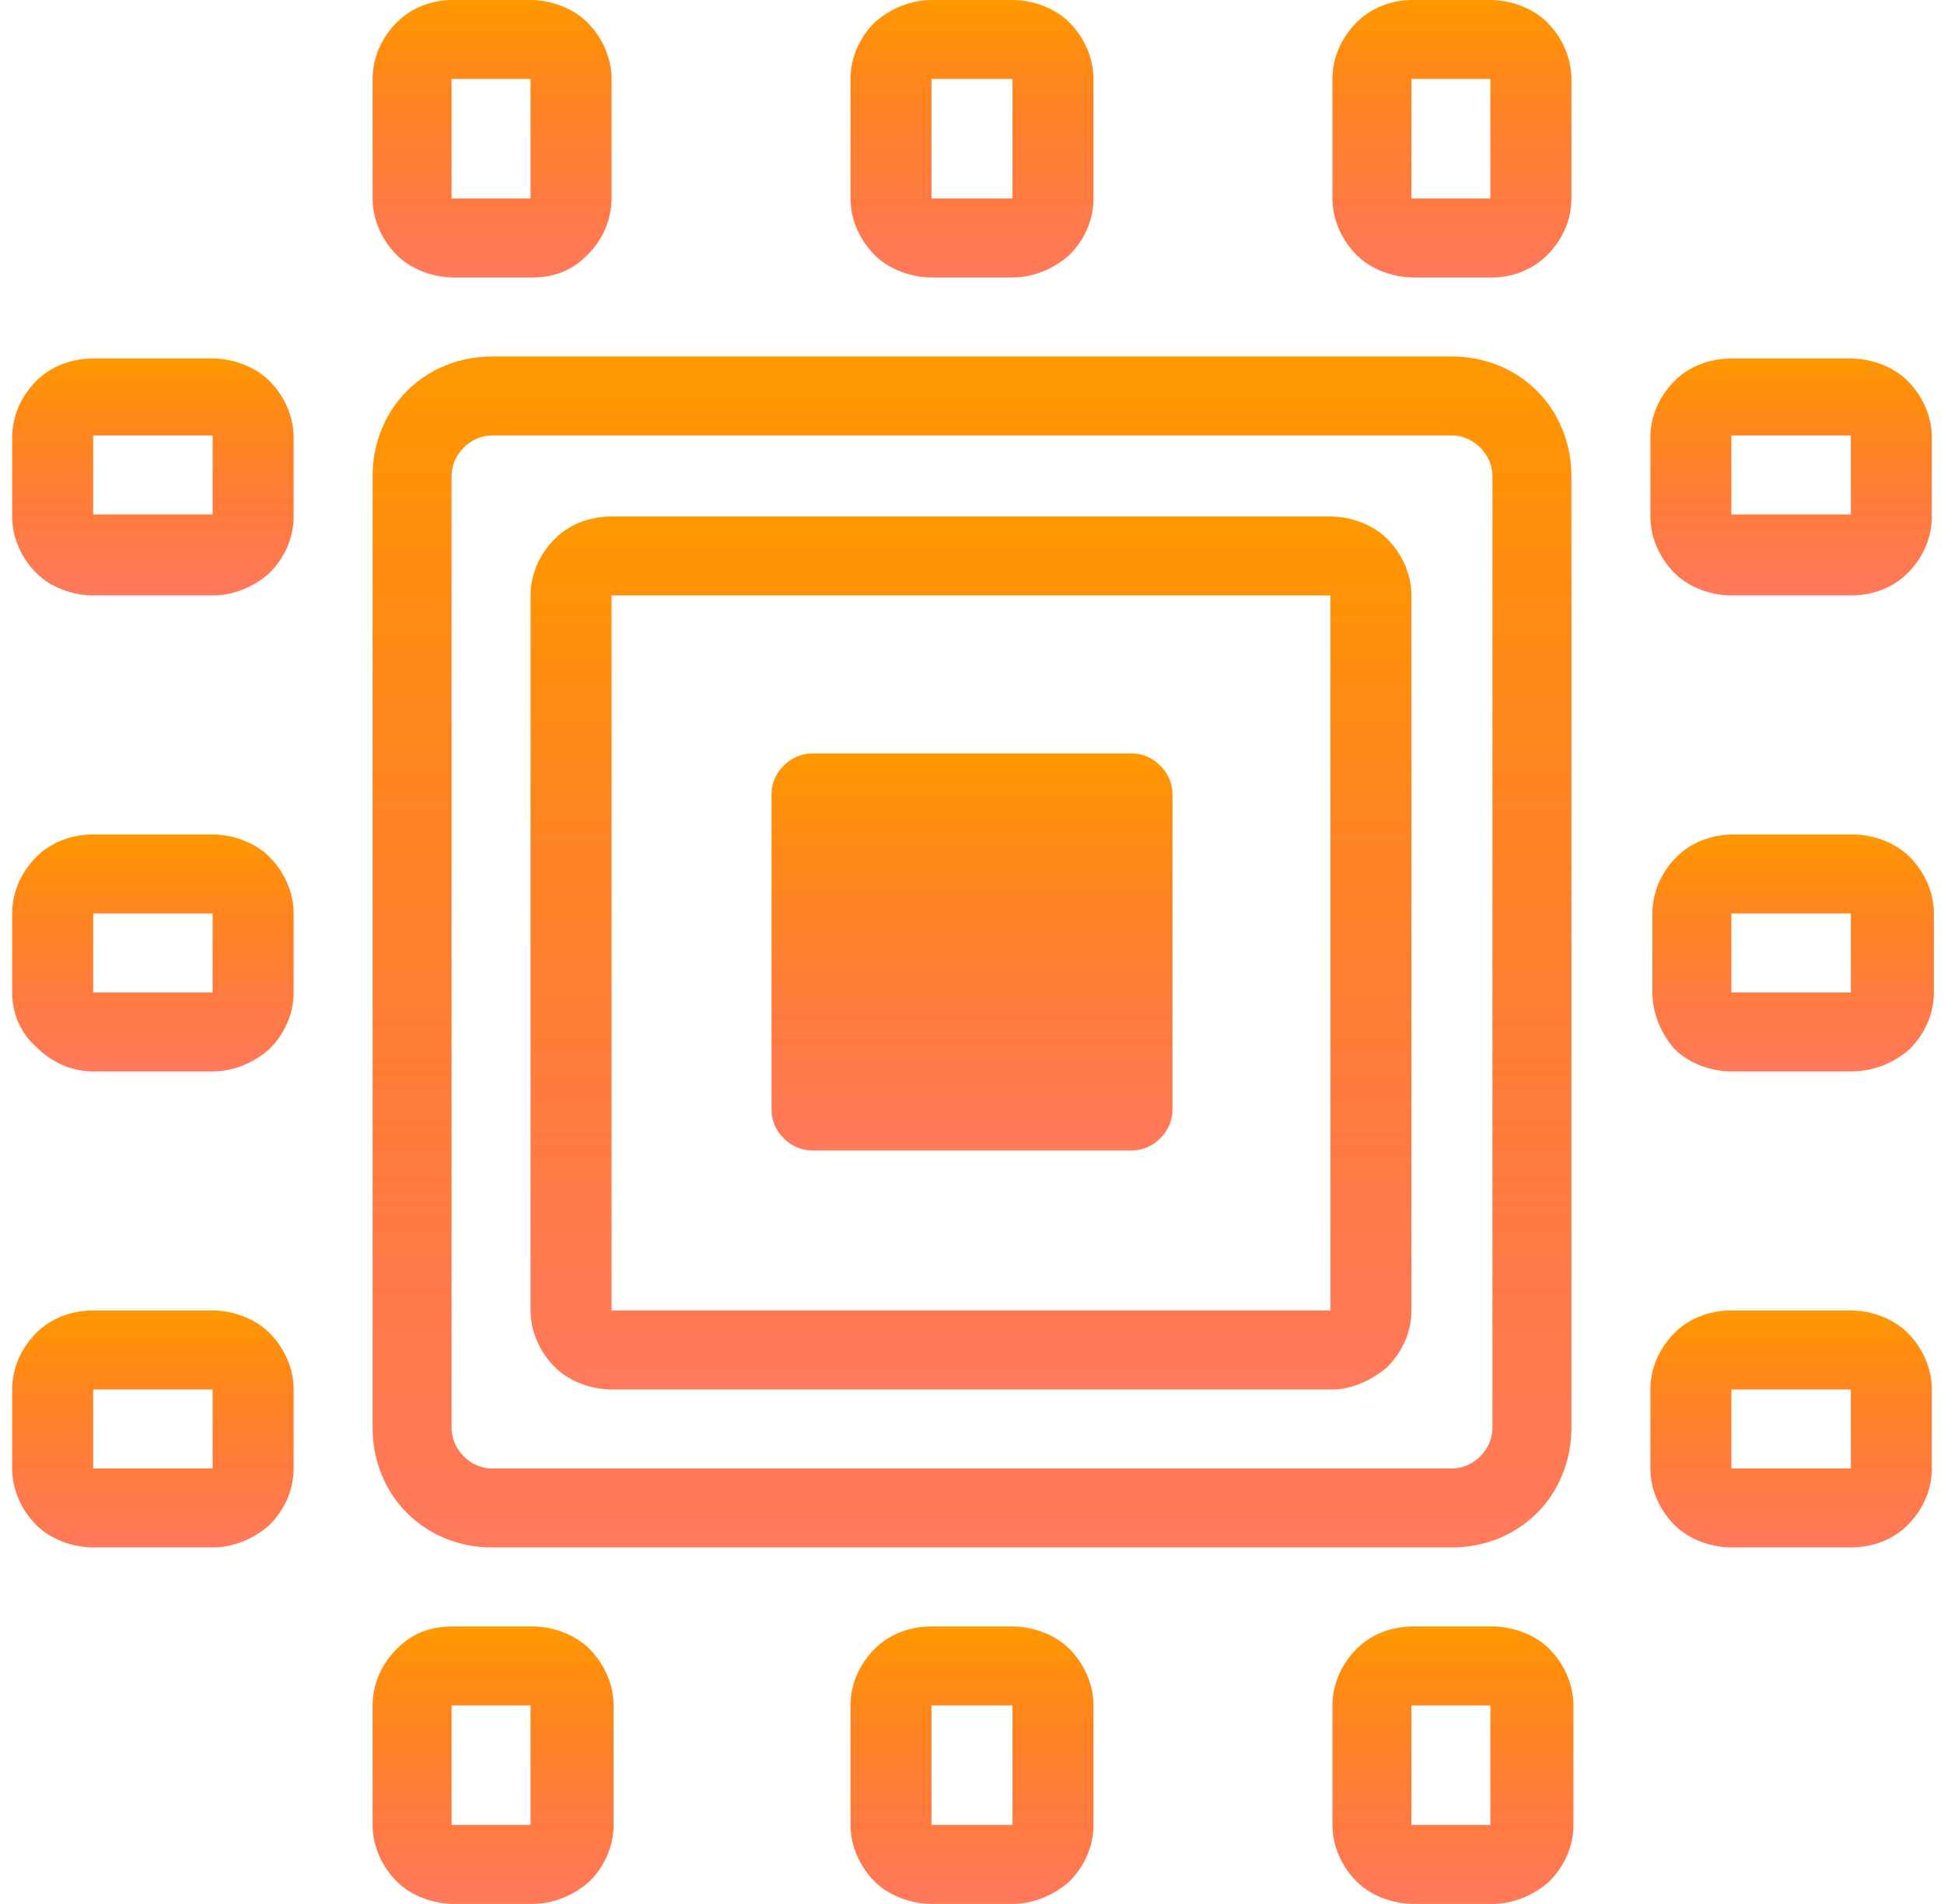
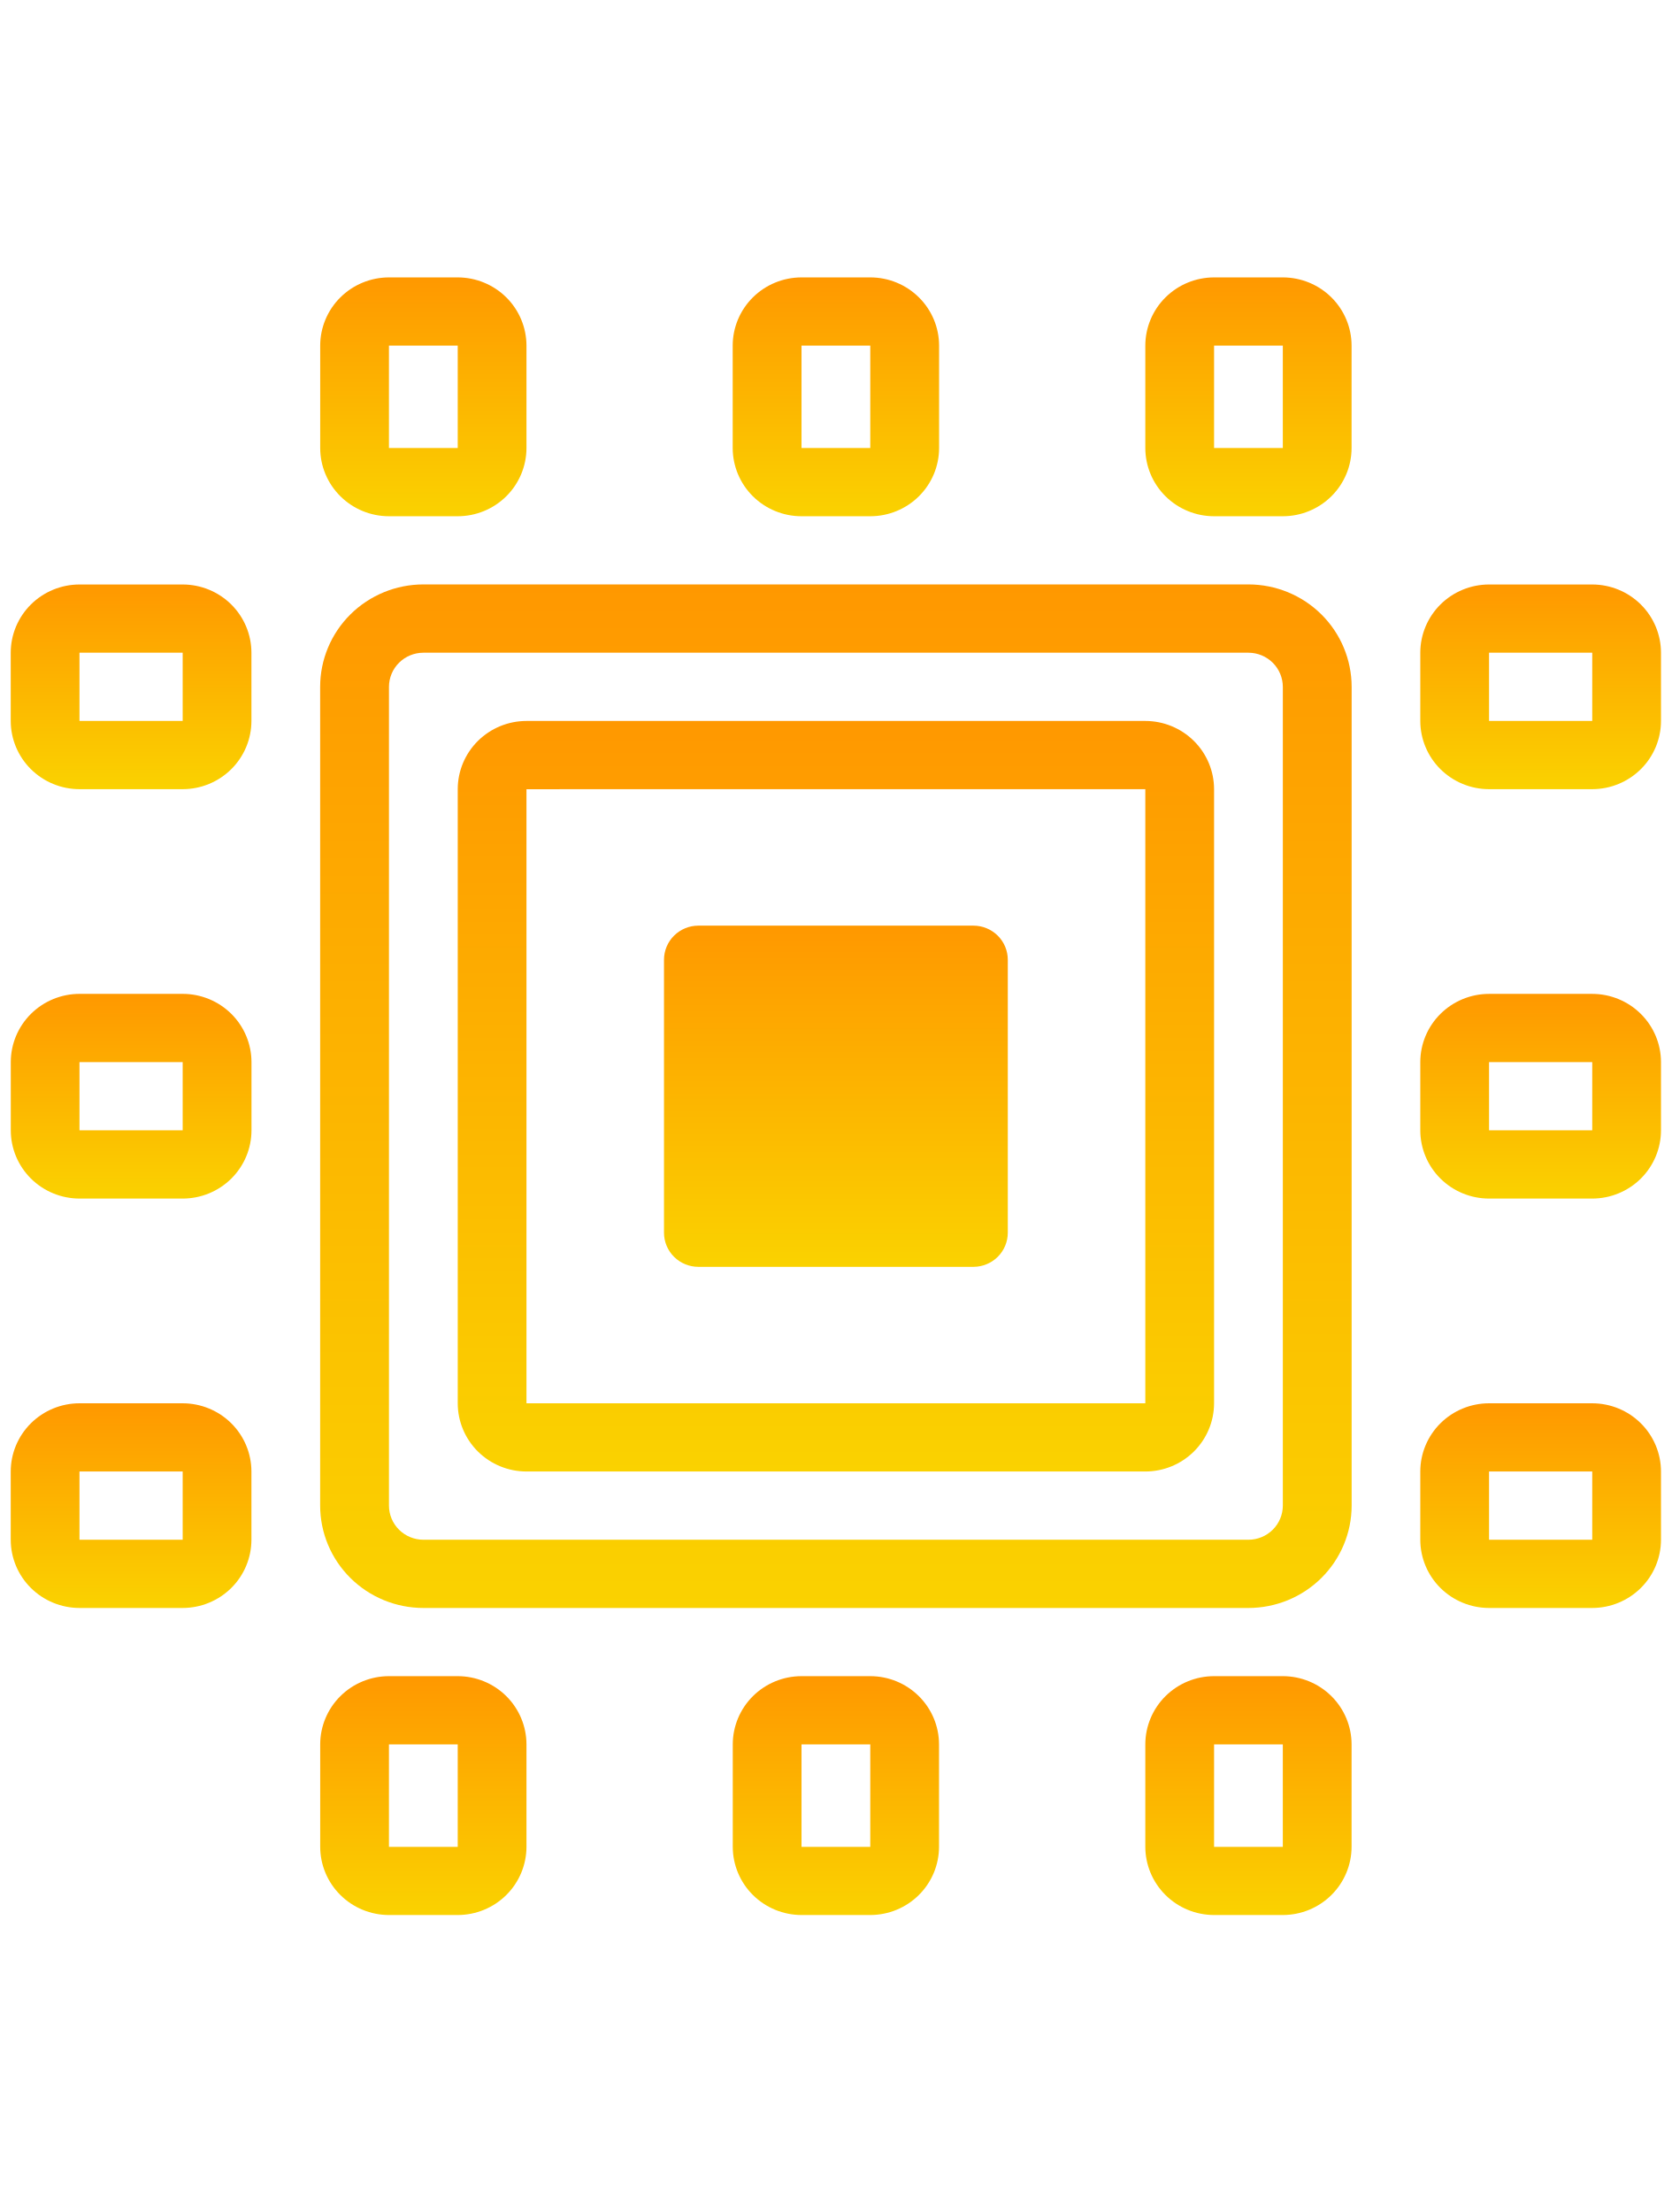
- <svg xmlns="http://www.w3.org/2000/svg" version="1.1" id="Layer_1" x="0px" y="0px" viewBox="0 0 96 94" style="enable-background:new 0 0 96 94;" xml:space="preserve">
-   <style type="text/css">
- 	.st0{fill:url(#SVGID_1_);}
- 	.st1{fill:url(#SVGID_2_);}
- 	.st2{fill:url(#SVGID_3_);}
- 	.st3{fill:url(#SVGID_4_);}
- 	.st4{fill:url(#SVGID_5_);}
- 	.st5{fill:url(#SVGID_6_);}
- 	.st6{fill:url(#SVGID_7_);}
- 	.st7{fill:url(#SVGID_8_);}
- 	.st8{fill:url(#SVGID_9_);}
- 	.st9{fill:url(#SVGID_10_);}
- 	.st10{fill:url(#SVGID_11_);}
- 	.st11{fill:url(#SVGID_12_);}
- 	.st12{fill:url(#SVGID_13_);}
- 	.st13{fill:url(#SVGID_14_);}
- 	.st14{fill:url(#SVGID_15_);}
- </style>
-   <linearGradient id="SVGID_1_" gradientUnits="userSpaceOnUse" x1="48" y1="78.519" x2="48" y2="19.753" gradientTransform="matrix(1 0 0 -1 0 96.147)">
-     <stop offset="0" style="stop-color:#FF9800" />
-     <stop offset="1" style="stop-color:#FF2E00;stop-opacity:0.64" />
-   </linearGradient>
-   <path class="st0" d="M71.7,76.4H24.3c-1.6,0-3.1-0.6-4.2-1.7c-1.1-1.1-1.7-2.6-1.7-4.2v-47c0-1.6,0.6-3.1,1.7-4.2  c1.1-1.1,2.6-1.7,4.2-1.7h47.4c1.6,0,3.1,0.6,4.2,1.7c1.1,1.1,1.7,2.6,1.7,4.2v47c0,1.6-0.6,3.1-1.7,4.2  C74.8,75.8,73.3,76.4,71.7,76.4L71.7,76.4z M24.3,21.5c-0.5,0-1,0.2-1.4,0.6c-0.4,0.4-0.6,0.9-0.6,1.4v47c0,0.5,0.2,1,0.6,1.4  c0.4,0.4,0.9,0.6,1.4,0.6h47.4c0.5,0,1-0.2,1.4-0.6c0.4-0.4,0.6-0.9,0.6-1.4v-47c0-0.5-0.2-1-0.6-1.4c-0.4-0.4-0.9-0.6-1.4-0.6H24.3  z" />
-   <linearGradient id="SVGID_2_" gradientUnits="userSpaceOnUse" x1="24.309" y1="96.147" x2="24.309" y2="82.433" gradientTransform="matrix(1 0 0 -1 0 96.147)">
-     <stop offset="0" style="stop-color:#FF9800" />
-     <stop offset="1" style="stop-color:#FF2E00;stop-opacity:0.64" />
-   </linearGradient>
-   <path class="st1" d="M26.3,13.7h-3.9c-1,0-2.1-0.4-2.8-1.1c-0.7-0.7-1.2-1.7-1.2-2.8V3.9c0-1,0.4-2,1.2-2.8C20.3,0.4,21.3,0,22.3,0  h3.9c1,0,2.1,0.4,2.8,1.1c0.7,0.7,1.2,1.7,1.2,2.8v5.9c0,1-0.4,2-1.2,2.8S27.3,13.7,26.3,13.7L26.3,13.7z M22.3,3.9v5.9h3.9V3.9  H22.3z" />
-   <linearGradient id="SVGID_3_" gradientUnits="userSpaceOnUse" x1="48" y1="96.147" x2="48" y2="82.433" gradientTransform="matrix(1 0 0 -1 0 96.147)">
-     <stop offset="0" style="stop-color:#FF9800" />
-     <stop offset="1" style="stop-color:#FF2E00;stop-opacity:0.64" />
-   </linearGradient>
-   <path class="st2" d="M50,13.7H46c-1,0-2.1-0.4-2.8-1.1c-0.7-0.7-1.2-1.7-1.2-2.8V3.9c0-1,0.4-2,1.2-2.8C44,0.4,45,0,46,0H50  c1,0,2.1,0.4,2.8,1.1c0.7,0.7,1.2,1.7,1.2,2.8v5.9c0,1-0.4,2-1.2,2.8C52,13.3,51,13.7,50,13.7L50,13.7z M46,3.9v5.9H50V3.9H46z" />
-   <linearGradient id="SVGID_4_" gradientUnits="userSpaceOnUse" x1="71.69" y1="96.147" x2="71.69" y2="82.433" gradientTransform="matrix(1 0 0 -1 0 96.147)">
-     <stop offset="0" style="stop-color:#FF9800" />
-     <stop offset="1" style="stop-color:#FF2E00;stop-opacity:0.64" />
-   </linearGradient>
-   <path class="st3" d="M73.7,13.7h-3.9c-1,0-2.1-0.4-2.8-1.1c-0.7-0.7-1.2-1.7-1.2-2.8V3.9c0-1,0.4-2,1.2-2.8C67.7,0.4,68.7,0,69.7,0  h3.9c1,0,2.1,0.4,2.8,1.1c0.7,0.7,1.2,1.7,1.2,2.8v5.9c0,1-0.4,2-1.2,2.8C75.7,13.3,74.7,13.7,73.7,13.7z M69.7,3.9v5.9h3.9V3.9  H69.7z" />
-   <linearGradient id="SVGID_5_" gradientUnits="userSpaceOnUse" x1="24.309" y1="15.839" x2="24.309" y2="2.124" gradientTransform="matrix(1 0 0 -1 0 96.147)">
-     <stop offset="0" style="stop-color:#FF9800" />
-     <stop offset="1" style="stop-color:#FF2E00;stop-opacity:0.64" />
-   </linearGradient>
-   <path class="st4" d="M26.3,94h-3.9c-1,0-2.1-0.4-2.8-1.1c-0.7-0.7-1.2-1.7-1.2-2.8v-5.9c0-1,0.4-2,1.2-2.8s1.7-1.1,2.8-1.1h3.9  c1,0,2.1,0.4,2.8,1.1c0.7,0.7,1.2,1.7,1.2,2.8v5.9c0,1-0.4,2-1.2,2.8C28.3,93.6,27.3,94,26.3,94L26.3,94z M22.3,84.2v5.9h3.9v-5.9  H22.3z" />
-   <linearGradient id="SVGID_6_" gradientUnits="userSpaceOnUse" x1="48" y1="15.839" x2="48" y2="2.124" gradientTransform="matrix(1 0 0 -1 0 96.147)">
-     <stop offset="0" style="stop-color:#FF9800" />
-     <stop offset="1" style="stop-color:#FF2E00;stop-opacity:0.64" />
-   </linearGradient>
-   <path class="st5" d="M50,94H46c-1,0-2.1-0.4-2.8-1.1c-0.7-0.7-1.2-1.7-1.2-2.8v-5.9c0-1,0.4-2,1.2-2.8c0.7-0.7,1.7-1.1,2.8-1.1H50  c1,0,2.1,0.4,2.8,1.1s1.2,1.7,1.2,2.8v5.9c0,1-0.4,2-1.2,2.8C52,93.6,51,94,50,94L50,94z M46,84.2v5.9H50v-5.9H46z" />
-   <linearGradient id="SVGID_7_" gradientUnits="userSpaceOnUse" x1="71.69" y1="15.839" x2="71.69" y2="2.124" gradientTransform="matrix(1 0 0 -1 0 96.147)">
-     <stop offset="0" style="stop-color:#FF9800" />
-     <stop offset="1" style="stop-color:#FF2E00;stop-opacity:0.64" />
-   </linearGradient>
-   <path class="st6" d="M73.7,94h-3.9c-1,0-2.1-0.4-2.8-1.1c-0.7-0.7-1.2-1.7-1.2-2.8v-5.9c0-1,0.4-2,1.2-2.8c0.7-0.7,1.7-1.1,2.8-1.1  h3.9c1,0,2.1,0.4,2.8,1.1c0.7,0.7,1.2,1.7,1.2,2.8v5.9c0,1-0.4,2-1.2,2.8C75.7,93.6,74.7,94,73.7,94L73.7,94z M69.7,84.2v5.9h3.9  v-5.9H69.7z" />
-   <linearGradient id="SVGID_8_" gradientUnits="userSpaceOnUse" x1="7.527" y1="31.505" x2="7.527" y2="19.753" gradientTransform="matrix(1 0 0 -1 0 96.147)">
-     <stop offset="0" style="stop-color:#FF9800" />
-     <stop offset="1" style="stop-color:#FF2E00;stop-opacity:0.64" />
-   </linearGradient>
-   <path class="st7" d="M10.5,76.4H4.6c-1,0-2.1-0.4-2.8-1.1c-0.7-0.7-1.2-1.7-1.2-2.8v-3.9c0-1,0.4-2,1.2-2.8c0.7-0.7,1.7-1.1,2.8-1.1  h5.9c1,0,2.1,0.4,2.8,1.1c0.7,0.7,1.2,1.7,1.2,2.8v3.9c0,1-0.4,2-1.2,2.8C12.5,76,11.5,76.4,10.5,76.4L10.5,76.4z M4.6,68.6v3.9h5.9  v-3.9H4.6z" />
-   <linearGradient id="SVGID_9_" gradientUnits="userSpaceOnUse" x1="7.53" y1="55.012" x2="7.53" y2="43.258" gradientTransform="matrix(1 0 0 -1 0 96.147)">
-     <stop offset="0" style="stop-color:#FF9800" />
-     <stop offset="1" style="stop-color:#FF2E00;stop-opacity:0.64" />
-   </linearGradient>
-   <path class="st8" d="M10.5,52.9H4.6c-1,0-2-0.4-2.8-1.2C1,51,0.6,50,0.6,49v-3.9c0-1,0.4-2,1.2-2.8c0.7-0.7,1.7-1.1,2.8-1.1h5.9  c1,0,2.1,0.4,2.8,1.1c0.7,0.7,1.2,1.7,1.2,2.8V49c0,1-0.4,2-1.2,2.8C12.5,52.5,11.5,52.9,10.5,52.9L10.5,52.9z M4.6,45.1V49h5.9  v-3.9L4.6,45.1z" />
-   <linearGradient id="SVGID_10_" gradientUnits="userSpaceOnUse" x1="7.527" y1="78.516" x2="7.527" y2="66.764" gradientTransform="matrix(1 0 0 -1 0 96.147)">
-     <stop offset="0" style="stop-color:#FF9800" />
-     <stop offset="1" style="stop-color:#FF2E00;stop-opacity:0.64" />
-   </linearGradient>
-   <path class="st9" d="M10.5,29.4H4.6c-1,0-2.1-0.4-2.8-1.1c-0.7-0.7-1.2-1.7-1.2-2.8v-3.9c0-1,0.4-2,1.2-2.8c0.7-0.7,1.7-1.1,2.8-1.1  h5.9c1,0,2.1,0.4,2.8,1.1c0.7,0.7,1.2,1.7,1.2,2.8v3.9c0,1-0.4,2-1.2,2.8C12.5,29,11.5,29.4,10.5,29.4L10.5,29.4z M4.6,21.5v3.9h5.9  v-3.9L4.6,21.5z" />
-   <linearGradient id="SVGID_11_" gradientUnits="userSpaceOnUse" x1="88.469" y1="31.505" x2="88.469" y2="19.753" gradientTransform="matrix(1 0 0 -1 0 96.147)">
-     <stop offset="0" style="stop-color:#FF9800" />
-     <stop offset="1" style="stop-color:#FF2E00;stop-opacity:0.64" />
-   </linearGradient>
-   <path class="st10" d="M91.4,76.4h-5.9c-1,0-2.1-0.4-2.8-1.1c-0.7-0.7-1.2-1.7-1.2-2.8v-3.9c0-1,0.4-2,1.2-2.8  c0.7-0.7,1.7-1.1,2.8-1.1h5.9c1,0,2.1,0.4,2.8,1.1c0.7,0.7,1.2,1.7,1.2,2.8v3.9c0,1-0.4,2-1.2,2.8C93.5,76,92.5,76.4,91.4,76.4  L91.4,76.4z M85.5,68.6v3.9h5.9v-3.9H85.5z" />
-   <linearGradient id="SVGID_12_" gradientUnits="userSpaceOnUse" x1="88.469" y1="55.01" x2="88.469" y2="43.258" gradientTransform="matrix(1 0 0 -1 0 96.147)">
-     <stop offset="0" style="stop-color:#FF9800" />
-     <stop offset="1" style="stop-color:#FF2E00;stop-opacity:0.64" />
-   </linearGradient>
-   <path class="st11" d="M91.4,52.9h-5.9c-1,0-2.1-0.4-2.8-1.1C82,51,81.6,50,81.6,49v-3.9c0-1,0.4-2,1.2-2.8c0.7-0.7,1.7-1.1,2.8-1.1  h5.9c1,0,2.1,0.4,2.8,1.1c0.7,0.7,1.2,1.7,1.2,2.8V49c0,1-0.4,2-1.2,2.8C93.5,52.5,92.5,52.9,91.4,52.9L91.4,52.9z M85.5,45.1V49  h5.9v-3.9L85.5,45.1z" />
-   <linearGradient id="SVGID_13_" gradientUnits="userSpaceOnUse" x1="88.469" y1="78.516" x2="88.469" y2="66.764" gradientTransform="matrix(1 0 0 -1 0 96.147)">
-     <stop offset="0" style="stop-color:#FF9800" />
-     <stop offset="1" style="stop-color:#FF2E00;stop-opacity:0.64" />
-   </linearGradient>
-   <path class="st12" d="M91.4,29.4h-5.9c-1,0-2.1-0.4-2.8-1.1c-0.7-0.7-1.2-1.7-1.2-2.8v-3.9c0-1,0.4-2,1.2-2.8  c0.7-0.7,1.7-1.1,2.8-1.1h5.9c1,0,2.1,0.4,2.8,1.1c0.7,0.7,1.2,1.7,1.2,2.8v3.9c0,1-0.4,2-1.2,2.8C93.5,29,92.5,29.4,91.4,29.4  L91.4,29.4z M85.5,21.5v3.9h5.9v-3.9L85.5,21.5z" />
-   <linearGradient id="SVGID_14_" gradientUnits="userSpaceOnUse" x1="48" y1="70.681" x2="48" y2="27.588" gradientTransform="matrix(1 0 0 -1 0 96.147)">
-     <stop offset="0" style="stop-color:#FF9800" />
-     <stop offset="1" style="stop-color:#FF2E00;stop-opacity:0.64" />
-   </linearGradient>
-   <path class="st13" d="M65.8,68.6H30.2c-1,0-2.1-0.4-2.8-1.1c-0.7-0.7-1.2-1.7-1.2-2.8V29.4c0-1,0.4-2,1.2-2.8  c0.7-0.7,1.7-1.1,2.8-1.1h35.5c1,0,2.1,0.4,2.8,1.1c0.7,0.7,1.2,1.7,1.2,2.8v35.3c0,1-0.4,2-1.2,2.8C67.8,68.1,66.8,68.6,65.8,68.6  L65.8,68.6z M30.2,29.4v35.3h35.5V29.4L30.2,29.4z" />
-   <linearGradient id="SVGID_15_" gradientUnits="userSpaceOnUse" x1="48" y1="58.928" x2="48" y2="39.339" gradientTransform="matrix(1 0 0 -1 0 96.147)">
-     <stop offset="0" style="stop-color:#FF9800" />
-     <stop offset="1" style="stop-color:#FF2E00;stop-opacity:0.64" />
-   </linearGradient>
-   <path class="st14" d="M57.9,54.8c0,0.5-0.2,1-0.6,1.4c-0.4,0.4-0.9,0.6-1.4,0.6H40.1c-0.5,0-1-0.2-1.4-0.6c-0.4-0.4-0.6-0.9-0.6-1.4  V39.2c0-0.5,0.2-1,0.6-1.4c0.4-0.4,0.9-0.6,1.4-0.6h15.8c0.5,0,1,0.2,1.4,0.6c0.4,0.4,0.6,0.9,0.6,1.4V54.8z" />
+ <svg xmlns="http://www.w3.org/2000/svg" width="96" height="127" viewBox="0 0 96 127" fill="none">
+   <path d="M71.69 92.32H24.31C22.738 92.319 21.232 91.7 20.12 90.597C19.009 89.495 18.385 88 18.384 86.441V39.434C18.385 37.875 19.009 36.38 20.12 35.277C21.232 34.175 22.738 33.555 24.31 33.554H71.69C73.262 33.555 74.769 34.175 75.88 35.277C76.991 36.38 77.615 37.875 77.616 39.434V86.444C77.614 88.003 76.989 89.497 75.878 90.599C74.767 91.7 73.261 92.319 71.69 92.32ZM24.31 37.475C23.787 37.476 23.285 37.683 22.915 38.05C22.545 38.417 22.337 38.915 22.336 39.434V86.444C22.337 86.964 22.545 87.461 22.915 87.828C23.285 88.195 23.787 88.402 24.31 88.403H71.69C72.214 88.402 72.715 88.195 73.085 87.828C73.455 87.461 73.663 86.964 73.665 86.444V39.434C73.663 38.915 73.455 38.417 73.085 38.05C72.715 37.683 72.214 37.476 71.69 37.475H24.31Z" fill="url(#paint0_linear)" />
+   <path d="M26.284 29.64H22.335C21.289 29.639 20.285 29.226 19.545 28.491C18.805 27.757 18.388 26.761 18.387 25.723V19.844C18.388 18.805 18.805 17.809 19.545 17.075C20.285 16.341 21.289 15.928 22.335 15.927H26.284C27.33 15.928 28.334 16.341 29.074 17.075C29.814 17.809 30.23 18.805 30.232 19.844V25.723C30.23 26.762 29.814 27.757 29.074 28.492C28.334 29.226 27.33 29.639 26.284 29.64ZM22.335 19.844V25.723H26.284V19.844H22.335Z" fill="url(#paint1_linear)" />
+   <path d="M49.974 29.64H46.026C44.979 29.64 43.974 29.227 43.233 28.493C42.492 27.759 42.076 26.762 42.074 25.723V19.844C42.075 18.805 42.492 17.809 43.232 17.075C43.972 16.341 44.976 15.928 46.022 15.927H49.971C51.019 15.926 52.024 16.338 52.766 17.073C53.508 17.807 53.925 18.804 53.926 19.844V25.723C53.925 26.762 53.508 27.759 52.767 28.493C52.026 29.227 51.022 29.64 49.974 29.64ZM46.026 19.844V25.723H49.974V19.844H46.026Z" fill="url(#paint2_linear)" />
+   <path d="M73.664 29.64H69.716C68.669 29.639 67.666 29.226 66.926 28.491C66.186 27.757 65.769 26.761 65.768 25.723V19.844C65.769 18.805 66.186 17.809 66.926 17.075C67.666 16.341 68.669 15.928 69.716 15.927H73.664C74.711 15.928 75.715 16.341 76.455 17.075C77.195 17.809 77.611 18.805 77.612 19.844V25.723C77.611 26.762 77.195 27.757 76.454 28.492C75.714 29.226 74.711 29.639 73.664 29.64ZM69.716 19.844V25.723H73.664V19.844H69.716Z" fill="url(#paint3_linear)" />
+   <path d="M26.284 109.949H22.335C21.289 109.948 20.285 109.535 19.545 108.8C18.805 108.066 18.388 107.07 18.387 106.032V100.152C18.388 99.114 18.805 98.118 19.545 97.383C20.285 96.649 21.289 96.236 22.335 96.235H26.284C27.33 96.236 28.334 96.649 29.074 97.383C29.814 98.118 30.23 99.114 30.232 100.152V106.032C30.23 107.07 29.814 108.066 29.074 108.8C28.334 109.535 27.33 109.948 26.284 109.949ZM22.335 100.155V106.035H26.284V100.155H22.335Z" fill="url(#paint4_linear)" />
+   <path d="M49.974 109.949H46.026C44.979 109.948 43.975 109.535 43.235 108.8C42.495 108.066 42.079 107.07 42.078 106.032V100.152C42.079 99.114 42.495 98.118 43.235 97.383C43.975 96.649 44.979 96.236 46.026 96.235H49.974C51.021 96.236 52.024 96.649 52.764 97.383C53.505 98.118 53.921 99.114 53.922 100.152V106.032C53.921 107.07 53.505 108.066 52.764 108.8C52.024 109.535 51.021 109.948 49.974 109.949ZM46.026 100.155V106.035H49.974V100.155H46.026Z" fill="url(#paint5_linear)" />
+   <path d="M73.664 109.949H69.716C68.669 109.948 67.666 109.535 66.926 108.8C66.186 108.066 65.769 107.07 65.768 106.032V100.152C65.769 99.114 66.186 98.118 66.926 97.383C67.666 96.649 68.669 96.236 69.716 96.235H73.664C74.711 96.236 75.715 96.649 76.455 97.383C77.195 98.118 77.611 99.114 77.612 100.152V106.032C77.611 107.07 77.195 108.066 76.455 108.8C75.715 109.535 74.711 109.948 73.664 109.949ZM69.716 100.155V106.035H73.664V100.155H69.716Z" fill="url(#paint6_linear)" />
+   <path d="M10.49 92.32H4.564C3.518 92.319 2.514 91.906 1.774 91.172C1.034 90.438 0.617 89.442 0.616 88.403V84.486C0.617 83.447 1.034 82.452 1.774 81.717C2.514 80.983 3.518 80.57 4.564 80.569H10.49C11.537 80.57 12.541 80.983 13.281 81.717C14.021 82.452 14.437 83.447 14.438 84.486V88.403C14.437 89.442 14.021 90.438 13.281 91.172C12.541 91.906 11.537 92.319 10.49 92.32ZM4.564 84.485V88.403H10.49V84.485H4.564Z" fill="url(#paint7_linear)" />
+   <path d="M10.49 68.815H4.564C3.518 68.813 2.515 68.4 1.775 67.665C1.036 66.93 0.62 65.935 0.619 64.896V60.979C0.62 59.941 1.037 58.945 1.777 58.21C2.517 57.476 3.521 57.063 4.567 57.062H10.493C11.54 57.063 12.543 57.476 13.284 58.21C14.024 58.945 14.44 59.941 14.441 60.979V64.896C14.441 65.936 14.024 66.932 13.283 67.667C12.542 68.402 11.538 68.815 10.49 68.815ZM4.564 60.98V64.896H10.49V60.979L4.564 60.98Z" fill="url(#paint8_linear)" />
+   <path d="M10.49 45.31H4.564C3.518 45.309 2.514 44.895 1.774 44.161C1.034 43.427 0.617 42.431 0.616 41.392V37.475C0.617 36.437 1.034 35.441 1.774 34.706C2.514 33.972 3.518 33.559 4.564 33.558H10.49C11.537 33.559 12.541 33.972 13.281 34.706C14.021 35.441 14.437 36.437 14.438 37.475V41.392C14.437 42.431 14.021 43.427 13.281 44.161C12.541 44.895 11.537 45.309 10.49 45.31ZM4.564 37.474V41.392H10.49V37.475L4.564 37.474Z" fill="url(#paint9_linear)" />
+   <path d="M91.432 92.32H85.506C84.459 92.319 83.456 91.906 82.715 91.172C81.975 90.438 81.559 89.442 81.558 88.403V84.486C81.559 83.447 81.975 82.452 82.715 81.717C83.456 80.983 84.459 80.57 85.506 80.569H91.432C92.478 80.57 93.482 80.983 94.222 81.717C94.962 82.452 95.379 83.447 95.38 84.486V88.403C95.379 89.442 94.962 90.438 94.222 91.172C93.482 91.906 92.478 92.319 91.432 92.32ZM85.506 84.485V88.403H91.432V84.485H85.506Z" fill="url(#paint10_linear)" />
+   <path d="M91.432 68.815H85.506C84.459 68.814 83.456 68.401 82.715 67.666C81.975 66.932 81.559 65.936 81.558 64.898V60.98C81.559 59.942 81.975 58.946 82.715 58.212C83.456 57.477 84.459 57.064 85.506 57.063H91.432C92.478 57.064 93.482 57.477 94.222 58.212C94.962 58.946 95.379 59.942 95.38 60.98V64.896C95.379 65.935 94.963 66.931 94.223 67.666C93.483 68.401 92.479 68.814 91.432 68.815ZM85.506 60.98V64.896H91.432V60.979L85.506 60.98Z" fill="url(#paint11_linear)" />
+   <path d="M91.432 45.31H85.506C84.459 45.309 83.456 44.895 82.715 44.161C81.975 43.427 81.559 42.431 81.558 41.392V37.475C81.559 36.437 81.975 35.441 82.715 34.706C83.456 33.972 84.459 33.559 85.506 33.558H91.432C92.478 33.559 93.482 33.972 94.222 34.706C94.962 35.441 95.379 36.437 95.38 37.475V41.392C95.379 42.431 94.962 43.427 94.222 44.161C93.482 44.895 92.478 45.309 91.432 45.31ZM85.506 37.474V41.392H91.432V37.475L85.506 37.474Z" fill="url(#paint12_linear)" />
+   <path d="M65.768 84.485H30.233C29.186 84.484 28.183 84.071 27.442 83.337C26.702 82.602 26.286 81.606 26.285 80.568V45.31C26.286 44.271 26.702 43.276 27.442 42.541C28.183 41.807 29.186 41.394 30.233 41.393H65.768C66.814 41.394 67.818 41.807 68.558 42.541C69.298 43.276 69.715 44.271 69.716 45.31V80.568C69.715 81.606 69.298 82.602 68.558 83.337C67.818 84.071 66.814 84.484 65.768 84.485ZM30.232 45.312V80.57H65.768V45.31L30.232 45.312Z" fill="url(#paint13_linear)" />
+   <path d="M57.871 70.776C57.871 71.295 57.663 71.793 57.293 72.161C56.922 72.528 56.42 72.734 55.897 72.735H40.103C39.58 72.734 39.078 72.528 38.707 72.161C38.337 71.793 38.129 71.295 38.129 70.776V55.104C38.129 54.584 38.337 54.086 38.707 53.719C39.078 53.352 39.58 53.145 40.103 53.145H55.897C56.42 53.145 56.922 53.352 57.293 53.719C57.663 54.086 57.871 54.584 57.871 55.104V70.776Z" fill="url(#paint14_linear)" />
+   <defs>
+     <linearGradient id="paint0_linear" x1="48" y1="33.554" x2="48" y2="92.32" gradientUnits="userSpaceOnUse">
+       <stop stop-color="#FF9800" />
+       <stop offset="1" stop-color="#FAD200" />
+     </linearGradient>
+     <linearGradient id="paint1_linear" x1="24.309" y1="15.927" x2="24.309" y2="29.64" gradientUnits="userSpaceOnUse">
+       <stop stop-color="#FF9800" />
+       <stop offset="1" stop-color="#FAD200" />
+     </linearGradient>
+     <linearGradient id="paint2_linear" x1="48" y1="15.927" x2="48" y2="29.64" gradientUnits="userSpaceOnUse">
+       <stop stop-color="#FF9800" />
+       <stop offset="1" stop-color="#FAD200" />
+     </linearGradient>
+     <linearGradient id="paint3_linear" x1="71.69" y1="15.927" x2="71.69" y2="29.64" gradientUnits="userSpaceOnUse">
+       <stop stop-color="#FF9800" />
+       <stop offset="1" stop-color="#FAD200" />
+     </linearGradient>
+     <linearGradient id="paint4_linear" x1="24.309" y1="96.235" x2="24.309" y2="109.949" gradientUnits="userSpaceOnUse">
+       <stop stop-color="#FF9800" />
+       <stop offset="1" stop-color="#FAD200" />
+     </linearGradient>
+     <linearGradient id="paint5_linear" x1="48" y1="96.235" x2="48" y2="109.949" gradientUnits="userSpaceOnUse">
+       <stop stop-color="#FF9800" />
+       <stop offset="1" stop-color="#FAD200" />
+     </linearGradient>
+     <linearGradient id="paint6_linear" x1="71.69" y1="96.235" x2="71.69" y2="109.949" gradientUnits="userSpaceOnUse">
+       <stop stop-color="#FF9800" />
+       <stop offset="1" stop-color="#FAD200" />
+     </linearGradient>
+     <linearGradient id="paint7_linear" x1="7.527" y1="80.569" x2="7.527" y2="92.32" gradientUnits="userSpaceOnUse">
+       <stop stop-color="#FF9800" />
+       <stop offset="1" stop-color="#FAD200" />
+     </linearGradient>
+     <linearGradient id="paint8_linear" x1="7.53" y1="57.062" x2="7.53" y2="68.815" gradientUnits="userSpaceOnUse">
+       <stop stop-color="#FF9800" />
+       <stop offset="1" stop-color="#FAD200" />
+     </linearGradient>
+     <linearGradient id="paint9_linear" x1="7.527" y1="33.558" x2="7.527" y2="45.31" gradientUnits="userSpaceOnUse">
+       <stop stop-color="#FF9800" />
+       <stop offset="1" stop-color="#FAD200" />
+     </linearGradient>
+     <linearGradient id="paint10_linear" x1="88.469" y1="80.569" x2="88.469" y2="92.32" gradientUnits="userSpaceOnUse">
+       <stop stop-color="#FF9800" />
+       <stop offset="1" stop-color="#FAD200" />
+     </linearGradient>
+     <linearGradient id="paint11_linear" x1="88.469" y1="57.063" x2="88.469" y2="68.815" gradientUnits="userSpaceOnUse">
+       <stop stop-color="#FF9800" />
+       <stop offset="1" stop-color="#FAD200" />
+     </linearGradient>
+     <linearGradient id="paint12_linear" x1="88.469" y1="33.558" x2="88.469" y2="45.31" gradientUnits="userSpaceOnUse">
+       <stop stop-color="#FF9800" />
+       <stop offset="1" stop-color="#FAD200" />
+     </linearGradient>
+     <linearGradient id="paint13_linear" x1="48" y1="41.393" x2="48" y2="84.485" gradientUnits="userSpaceOnUse">
+       <stop stop-color="#FF9800" />
+       <stop offset="1" stop-color="#FAD200" />
+     </linearGradient>
+     <linearGradient id="paint14_linear" x1="48" y1="53.145" x2="48" y2="72.735" gradientUnits="userSpaceOnUse">
+       <stop stop-color="#FF9800" />
+       <stop offset="1" stop-color="#FAD200" />
+     </linearGradient>
+   </defs>
</svg>
